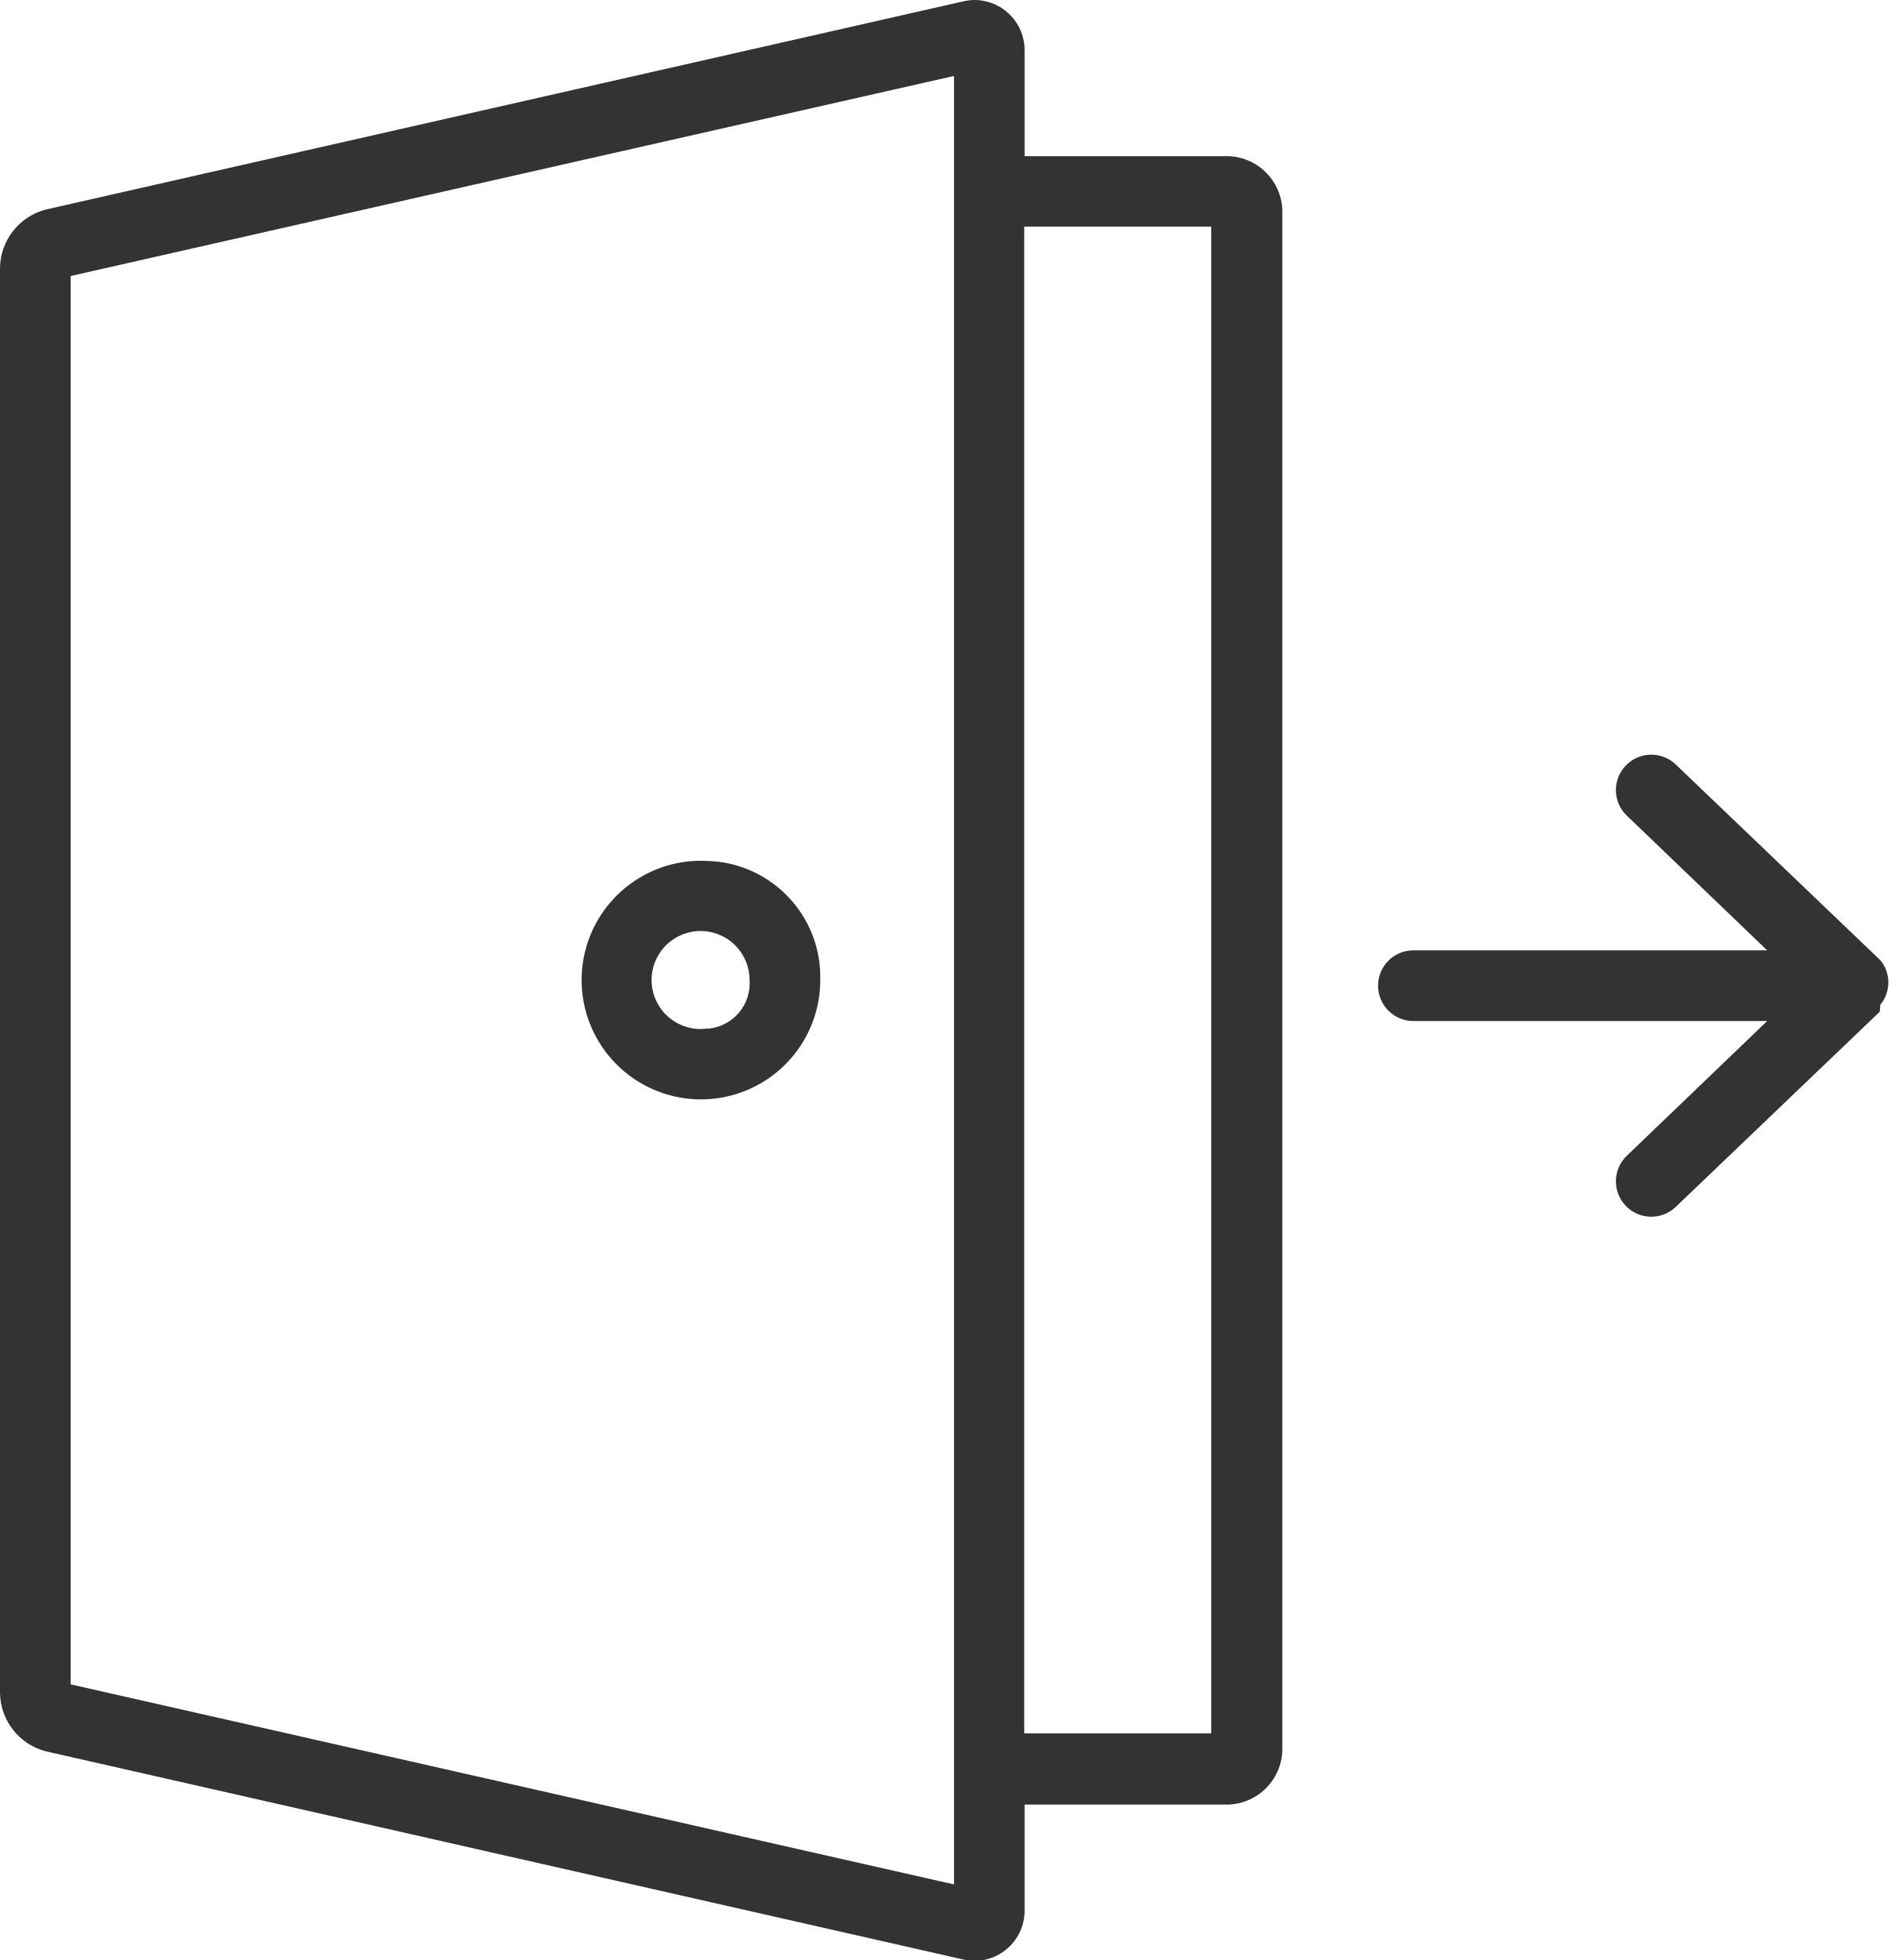
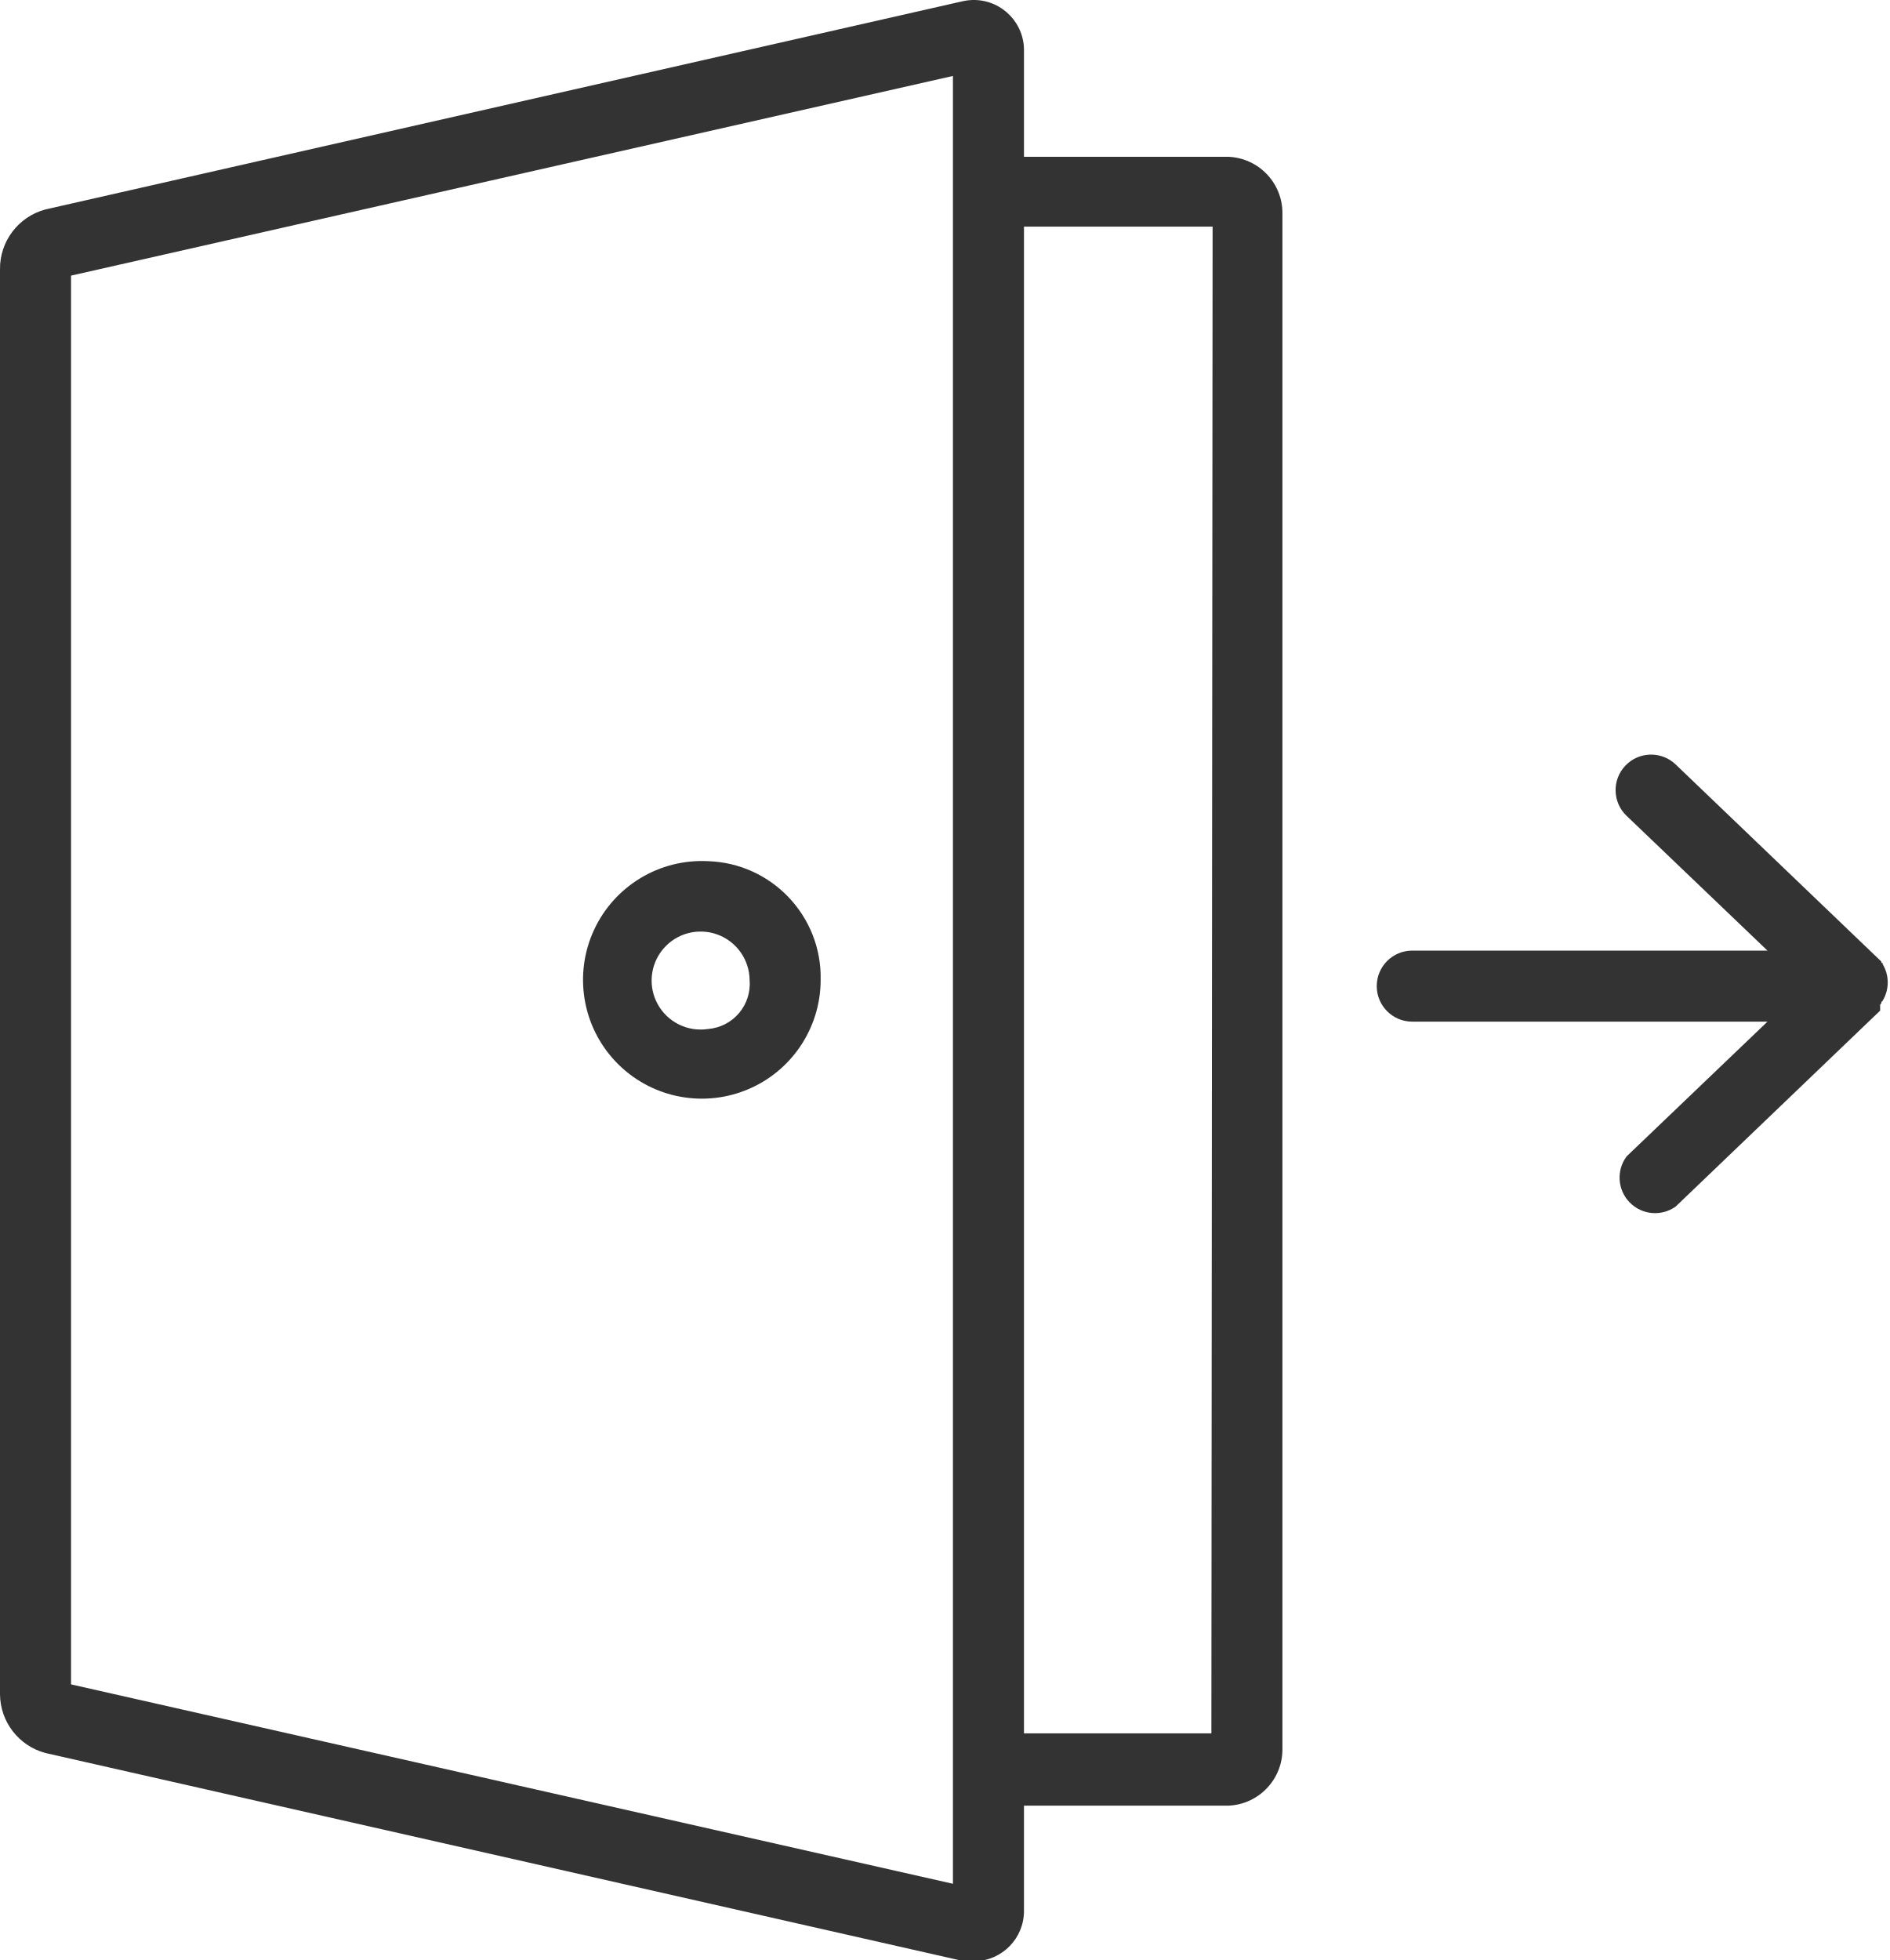
- <svg xmlns="http://www.w3.org/2000/svg" width="15.431" height="16" viewBox="0 0 15.431 16">
-   <g id="logout" transform="translate(-197.418 -167.817)">
-     <path id="Caminho_209" data-name="Caminho 209" d="M207.447,169.092h-1.665v-.853a.41.41,0,0,0-.407-.422.423.423,0,0,0-.093.011l-7.492,1.7a.5.5,0,0,0-.372.478v11.629a.5.5,0,0,0,.372.478l7.492,1.7a.422.422,0,0,0,.093.011.41.41,0,0,0,.407-.422v-.854h1.665a.456.456,0,0,0,.439-.469V169.562A.456.456,0,0,0,207.447,169.092ZM205.206,183.2l-7.211-1.633V170.07l7.211-1.633V183.2Zm2.1-1.233h-1.527v-12.3h1.527Z" fill="#333" />
-     <path id="Caminho_210" data-name="Caminho 210" d="M703.385,805.23a.974.974,0,1,0,.92.972A.948.948,0,0,0,703.385,805.23Zm0,1.368a.4.4,0,1,1,.343-.4A.373.373,0,0,1,703.385,806.6Zm9.574-.195,0,0,.005-.006,0,0,.005-.007,0,0,.006-.008,0,0,.007-.01h0a.289.289,0,0,0,0-.3h0l-.007-.01,0,0-.006-.008,0,0-.005-.007,0,0-.005-.006,0,0-.005-.005,0,0-1.665-1.593a.288.288,0,0,0-.4.417l1.146,1.1h-2.888a.288.288,0,0,0,0,.577h2.888l-1.146,1.1a.288.288,0,0,0,.4.417l1.665-1.593,0,0Z" transform="translate(-500.191 -630.385)" fill="#333" />
+ <svg xmlns="http://www.w3.org/2000/svg" width="15.43" height="16">
+   <g fill="#333">
+     <path data-name="Caminho 209" d="M10.03 1.28H8.36V.42a.41.41 0 0 0-.4-.42.42.42 0 0 0-.1.01L.37 1.71A.5.5 0 0 0 0 2.2v11.63a.5.5 0 0 0 .37.48l7.5 1.7a.42.42 0 0 0 .09 0 .41.41 0 0 0 .4-.41v-.86h1.67a.46.46 0 0 0 .44-.47V1.75a.46.46 0 0 0-.44-.47Zm-2.24 14.1L.58 13.75V2.25L7.78.62v14.76Zm2.1-1.23H8.36V1.85H9.9Z" />
+     <path data-name="Caminho 210" d="M5.78 7.03A.97.97 0 1 0 6.7 8a.95.95 0 0 0-.92-.97Zm0 1.37a.4.4 0 1 1 .34-.4.37.37 0 0 1-.34.4Zm9.57-.2.01-.01v-.01l.01-.01a.29.29 0 0 0 0-.3v-.01h-.01v-.01l-.01-.01-1.67-1.6a.29.29 0 0 0-.4.42l1.15 1.1h-2.9a.29.29 0 0 0 0 .58h2.9l-1.15 1.1a.29.29 0 0 0 .4.41l1.67-1.6Z" />
  </g>
</svg>
